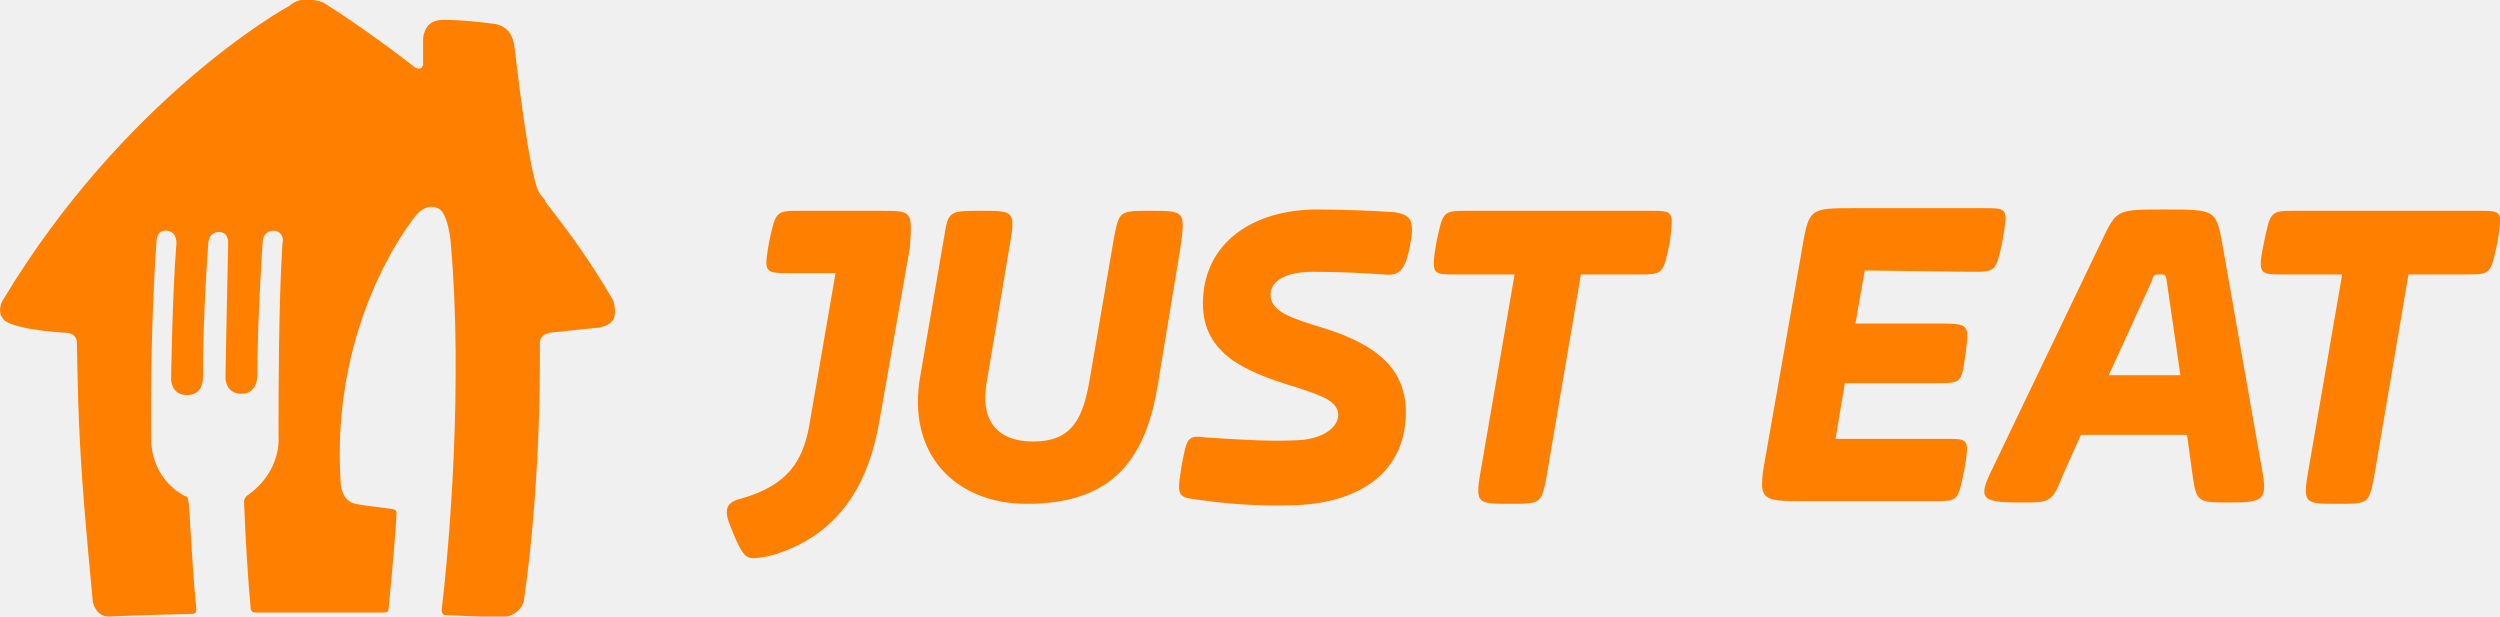
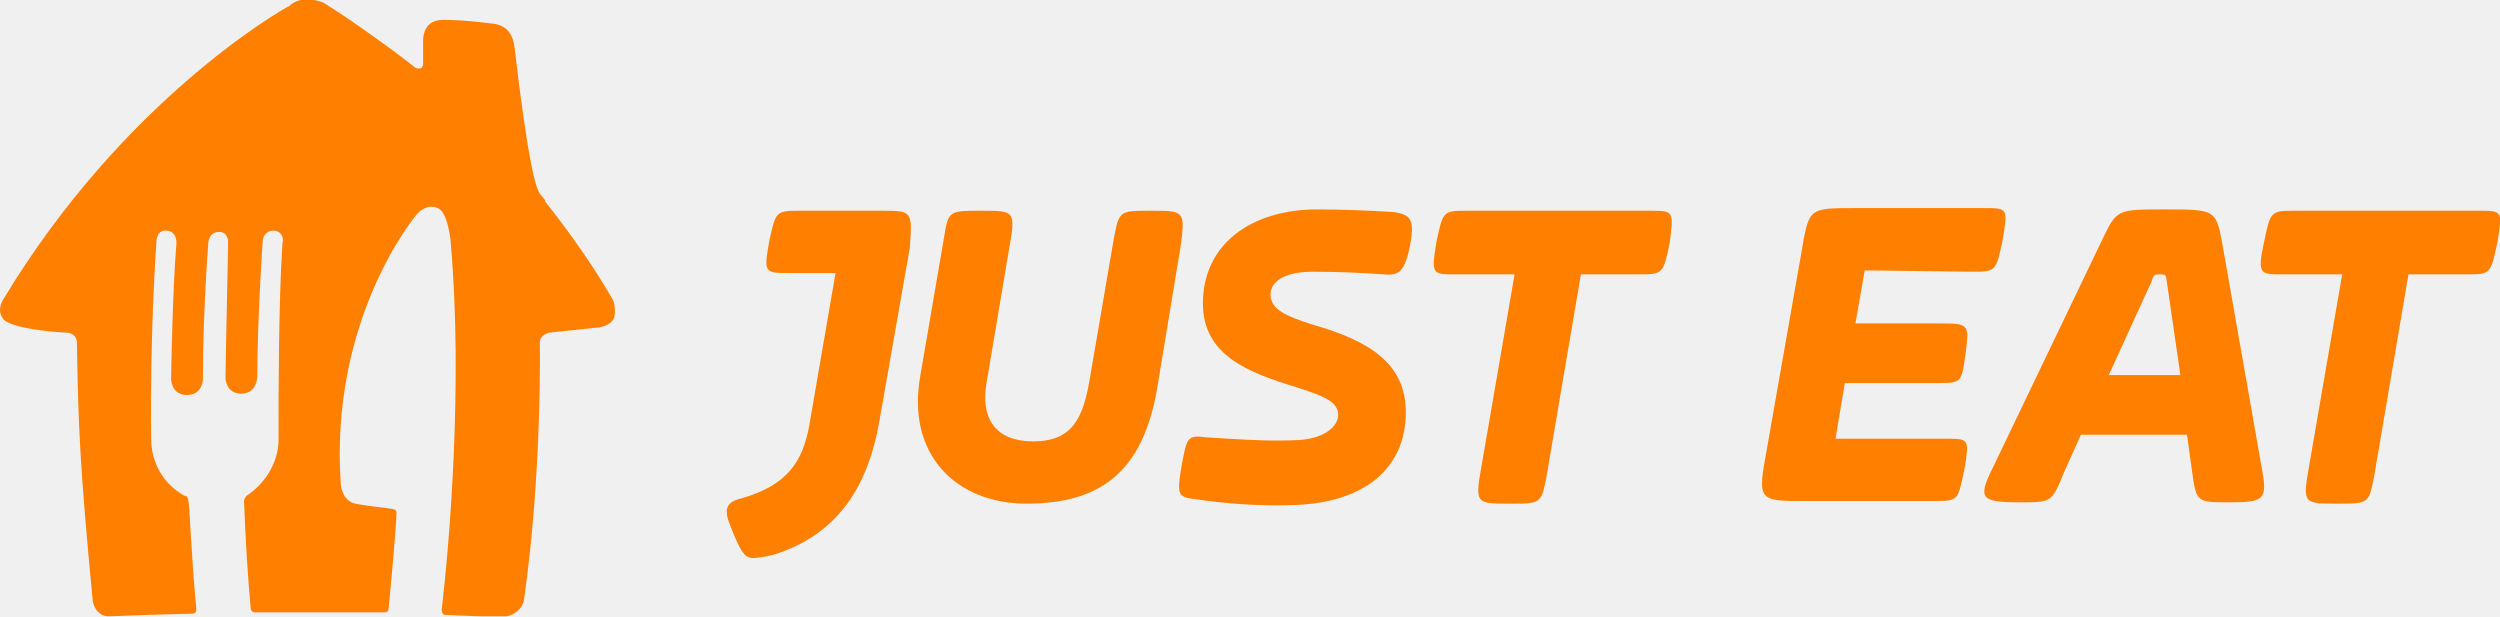
- <svg xmlns="http://www.w3.org/2000/svg" width="442" height="109" viewBox="0 0 442 109" fill="none">
+ <svg xmlns="http://www.w3.org/2000/svg" width="576" height="142" viewBox="0 0 576 142" fill="none">
  <g clip-path="url(#clip0)">
-     <path d="M108.331 52.976C104.814 46.882 100.828 41.256 96.372 35.63V35.396C96.138 35.161 95.669 34.458 95.434 34.224C93.559 31.645 91.214 10.08 90.979 8.439C90.745 6.563 90.041 4.688 87.462 4.219C85.352 3.985 82.069 3.516 78.317 3.516C76.676 3.516 75.738 4.219 75.269 5.157C75.034 5.626 74.8 6.329 74.8 7.032C74.8 9.845 74.8 11.252 74.8 11.486C74.8 11.72 74.566 11.72 74.566 11.955C74.331 12.189 73.862 12.189 73.393 11.955C71.752 10.548 62.841 3.985 57.917 0.938C57.683 0.703 57.448 0.703 57.214 0.469C55.338 -0.234 53.228 -0.469 51.586 0.703C51.352 0.703 51.352 0.938 51.352 0.938C49.476 1.875 21.807 17.815 0.703 52.742C0.703 52.742 -0.703 54.617 0.469 56.258C1.407 58.133 10.552 58.837 11.959 58.837C13.6 59.071 13.6 60.477 13.6 60.477C13.835 75.011 14.069 82.043 16.414 106.422C16.414 106.422 16.883 109 19.228 109C20.166 109 23.917 108.766 34 108.531C34.469 108.531 34.703 108.297 34.703 107.828C34.703 107.828 34.703 107.828 34.703 107.594C33.766 97.748 33.531 89.075 33.297 88.606C33.297 88.138 33.062 87.669 32.593 87.669C28.841 85.559 26.731 81.809 26.731 77.589C26.497 57.899 27.669 42.662 27.669 42.662C27.669 42.662 27.669 40.553 29.545 40.787C31.421 41.022 31.186 43.131 31.186 43.131C30.483 51.57 30.248 67.041 30.248 67.041C30.248 67.041 30.248 69.854 33.062 69.854C35.876 69.854 35.876 67.041 35.876 67.041C35.876 55.086 36.814 43.131 36.814 43.131C36.814 43.131 36.814 41.022 38.69 41.022C39.862 41.022 40.097 41.725 40.331 42.428C40.331 42.662 40.331 43.131 40.331 43.366C40.097 53.445 39.862 66.806 39.862 66.806C39.862 66.806 39.862 69.619 42.676 69.619C45.49 69.619 45.49 66.572 45.49 66.572C45.49 56.727 46.428 42.897 46.428 42.897C46.428 41.725 47.131 40.787 48.303 40.787C49.945 40.787 50.179 42.428 49.945 42.897C49.241 53.68 49.241 70.088 49.241 77.12C49.476 81.34 47.131 85.325 43.614 87.669C43.379 87.903 43.145 88.372 43.145 88.606C43.379 95.17 43.848 102.437 44.317 107.594C44.317 107.828 44.552 108.297 45.021 108.297C47.834 108.297 53.228 108.297 56.51 108.297C61.904 108.297 64.014 108.297 68 108.297C68.469 108.297 68.704 108.062 68.704 107.594C69.641 98.217 70.11 91.419 70.11 90.716C70.11 90.013 69.407 90.013 69.407 90.013C68.234 89.778 65.186 89.544 62.841 89.075C60.497 88.606 60.262 85.794 60.262 85.794C58.152 56.258 73.628 37.974 73.628 37.974C73.628 37.974 75.269 35.864 77.379 36.802C79.255 37.505 79.724 42.897 79.724 43.366C81.835 67.744 79.49 96.108 78.083 107.828C78.083 108.297 78.317 108.766 78.786 108.766C79.255 108.766 88.635 109.234 89.572 109C90.979 108.766 92.386 107.594 92.621 106.187C95.903 83.45 95.434 60.477 95.434 60.477C95.434 59.774 96.138 59.071 97.076 58.837L105.986 57.899C107.159 57.664 108.097 57.196 108.566 56.258C108.8 55.32 108.8 53.914 108.331 52.976Z" fill="#FF8000" />
-     <path d="M155.696 37.271H141.627C137.172 37.271 137.172 37.271 136 42.662C135.062 48.053 135.062 48.288 139.282 48.288H147.724L143.034 75.479C141.862 81.574 139.282 85.793 131.075 88.137C128.965 88.606 128.496 89.544 128.496 90.481C128.496 91.653 128.965 92.591 129.903 94.935C131.31 98.217 132.013 98.686 133.186 98.686C134.358 98.686 136.469 98.217 137.172 97.983C148.662 94.232 153.586 85.325 155.462 74.542L160.855 43.834C161.324 37.271 161.324 37.271 155.696 37.271Z" fill="#FF8000" />
-     <path d="M203.531 37.271C197.903 37.271 197.903 37.271 196.965 41.959L192.745 66.572C191.572 73.838 189.696 78.058 182.662 78.058C175.862 78.058 173.283 73.838 174.455 67.51L178.441 43.834C179.614 37.271 179.379 37.271 173.517 37.271C167.89 37.271 167.655 37.271 166.952 41.724L162.731 66.337C160.152 80.402 169.062 89.075 181.49 89.075C195.324 89.075 202.359 82.746 204.703 67.978L208.69 43.834C209.627 37.271 209.393 37.271 203.531 37.271Z" fill="#FF8000" />
-     <path d="M229.558 77.824C234.014 77.589 236.593 75.48 236.593 73.37C236.593 70.791 233.31 69.854 229.089 68.447C220.648 65.869 212.676 62.822 212.676 53.68C212.676 42.897 221.586 37.037 232.841 37.037C237.531 37.037 242.924 37.271 246.441 37.505C249.489 37.974 250.193 38.912 249.255 43.6C248.317 48.288 247.145 48.757 244.565 48.523C241.283 48.288 237.062 48.054 232.138 48.054C226.51 48.054 224.634 50.163 224.634 52.039C224.634 54.617 226.979 55.789 232.138 57.43C241.986 60.243 248.552 64.228 248.552 72.901C248.552 82.981 241.048 88.841 229.089 89.31C222.524 89.544 216.896 89.075 211.972 88.372C208.221 87.903 207.986 87.903 208.924 82.278C209.862 77.355 209.862 76.886 213.379 77.355C220.648 77.824 224.869 78.058 229.558 77.824Z" fill="#FF8000" />
-     <path d="M291.696 37.271H259.572C255.117 37.271 255.117 37.271 253.945 42.897C253.007 48.522 253.241 48.522 257.228 48.522H267.779L261.917 82.512C260.745 89.075 260.979 89.075 266.841 89.075C272.469 89.075 272.469 89.075 273.407 84.387L279.503 48.522H289.586C294.041 48.522 294.041 48.522 295.214 42.897C295.917 37.271 295.917 37.271 291.696 37.271Z" fill="#FF8000" />
-     <path d="M348.441 48.054C352.896 48.054 352.896 48.054 354.069 42.428C355.007 36.802 355.007 36.802 350.786 36.802H327.807C319.6 36.802 319.834 36.802 318.427 45.006L312.331 79.699C310.689 88.606 310.924 88.606 319.131 88.606H341.641C346.331 88.606 346.096 88.606 347.269 83.215C348.207 77.589 348.207 77.589 343.986 77.589H324.524L326.165 67.744H342.345C346.8 67.744 346.8 67.744 347.503 62.587C348.207 57.196 348.207 57.196 342.345 57.196H328.041L329.683 47.819L348.441 48.054Z" fill="#FF8000" />
-     <path d="M372.828 66.338L380.331 49.929C380.8 48.523 380.8 48.523 381.973 48.523C382.911 48.523 382.911 48.523 383.145 50.163L385.49 66.338H372.828ZM392.993 43.6C391.821 37.037 391.821 37.037 382.676 37.037C374.235 37.037 374.235 37.037 371.655 42.428L352.428 82.512C349.614 88.138 350.083 88.841 357.118 88.841C362.745 88.841 362.745 88.841 364.855 83.684L367.904 76.886H386.662L387.6 83.684C388.304 88.841 388.538 88.841 394.166 88.841C400.497 88.841 400.966 88.372 399.793 82.278L392.993 43.6Z" fill="#FF8000" />
-     <path d="M438.248 37.271H405.889C401.434 37.271 401.434 37.271 400.262 42.897C399.089 48.522 399.558 48.522 403.544 48.522H414.096L408.234 82.512C407.062 89.075 407.296 89.075 413.158 89.075C418.786 89.075 418.786 89.075 419.724 84.387L425.82 48.522H435.903C440.358 48.522 440.358 48.522 441.531 42.897C442.469 37.271 442.469 37.271 438.248 37.271Z" fill="#FF8000" />
+     <path d="M141.174 69.015C136.59 61.075 131.395 53.746 125.59 46.417V46.112C125.284 45.807 124.673 44.89 124.367 44.585C121.923 41.226 118.867 13.131 118.562 10.994C118.256 8.551 117.339 6.108 113.978 5.497C111.228 5.191 106.95 4.581 102.061 4.581C99.922 4.581 98.699 5.497 98.088 6.718C97.783 7.329 97.477 8.245 97.477 9.161C97.477 12.826 97.477 14.658 97.477 14.963C97.477 15.269 97.172 15.269 97.172 15.574C96.866 15.88 96.255 15.88 95.644 15.574C93.505 13.742 81.893 5.191 75.476 1.222C75.171 0.916 74.865 0.916 74.559 0.611C72.115 -0.305 69.365 -0.611 67.226 0.916C66.92 0.916 66.92 1.222 66.92 1.222C64.476 2.443 28.418 23.209 0.917 68.71C0.917 68.71 -0.916 71.153 0.611 73.29C1.834 75.733 13.751 76.65 15.584 76.65C17.723 76.955 17.723 78.787 17.723 78.787C18.029 97.721 18.334 106.882 21.39 138.641C21.39 138.641 22.001 142 25.057 142C26.279 142 31.168 141.695 44.308 141.389C44.919 141.389 45.225 141.084 45.225 140.473C45.225 140.473 45.225 140.473 45.225 140.168C44.002 127.342 43.697 116.043 43.391 115.432C43.391 114.822 43.086 114.211 42.474 114.211C37.585 111.462 34.835 106.576 34.835 101.08C34.53 75.428 36.057 55.579 36.057 55.579C36.057 55.579 36.057 52.83 38.502 53.136C40.947 53.441 40.641 56.189 40.641 56.189C39.724 67.183 39.419 87.338 39.419 87.338C39.419 87.338 39.419 91.002 43.086 91.002C46.752 91.002 46.752 87.338 46.752 87.338C46.752 71.763 47.975 56.189 47.975 56.189C47.975 56.189 47.975 53.441 50.419 53.441C51.947 53.441 52.253 54.357 52.558 55.273C52.558 55.579 52.558 56.189 52.558 56.495C52.253 69.626 51.947 87.032 51.947 87.032C51.947 87.032 51.947 90.697 55.614 90.697C59.281 90.697 59.281 86.727 59.281 86.727C59.281 73.901 60.503 55.884 60.503 55.884C60.503 54.357 61.42 53.136 62.948 53.136C65.087 53.136 65.392 55.273 65.087 55.884C64.17 69.931 64.17 91.308 64.17 100.469C64.476 105.966 61.42 111.157 56.836 114.211C56.531 114.516 56.225 115.127 56.225 115.432C56.531 123.983 57.142 133.45 57.753 140.168C57.753 140.473 58.059 141.084 58.67 141.084C62.337 141.084 69.365 141.084 73.643 141.084C80.671 141.084 83.421 141.084 88.616 141.084C89.227 141.084 89.532 140.779 89.532 140.168C90.755 127.953 91.366 119.097 91.366 118.181C91.366 117.265 90.449 117.265 90.449 117.265C88.921 116.959 84.949 116.654 81.893 116.043C78.837 115.432 78.532 111.768 78.532 111.768C75.782 73.29 95.949 49.471 95.949 49.471C95.949 49.471 98.088 46.723 100.838 47.944C103.283 48.86 103.894 55.884 103.894 56.495C106.644 88.254 103.589 125.204 101.755 140.473C101.755 141.084 102.061 141.695 102.672 141.695C103.283 141.695 115.506 142.305 116.728 142C118.562 141.695 120.395 140.168 120.701 138.336C124.978 108.714 124.367 78.787 124.367 78.787C124.367 77.871 125.284 76.955 126.506 76.65L138.118 75.428C139.646 75.123 140.868 74.512 141.479 73.29C141.785 72.069 141.785 70.237 141.174 69.015Z" fill="#FF8000" />
+     <path d="M202.898 48.555H184.564C178.758 48.555 178.758 48.555 177.23 55.578C176.008 62.602 176.008 62.907 181.508 62.907H192.509L186.398 98.331C184.87 106.271 181.508 111.768 170.813 114.821C168.063 115.432 167.452 116.654 167.452 117.875C167.452 119.402 168.063 120.624 169.286 123.677C171.119 127.953 172.036 128.563 173.564 128.563C175.091 128.563 177.842 127.953 178.758 127.647C193.731 122.761 200.148 111.157 202.593 97.109L209.621 57.105C210.232 48.555 210.232 48.555 202.898 48.555Z" fill="#FF8000" />
+     <path d="M265.235 48.555C257.901 48.555 257.901 48.555 256.679 54.662L251.179 86.727C249.651 96.193 247.207 101.69 238.039 101.69C229.178 101.69 225.817 96.193 227.344 87.948L232.539 57.105C234.067 48.555 233.761 48.555 226.122 48.555C218.788 48.555 218.483 48.555 217.566 54.357L212.066 86.421C208.705 104.744 220.316 116.043 236.512 116.043C254.54 116.043 263.707 107.798 266.763 88.559L271.958 57.105C273.18 48.555 272.874 48.555 265.235 48.555Z" fill="#FF8000" />
+     <path d="M299.153 101.385C304.959 101.08 308.32 98.331 308.32 95.583C308.32 92.224 304.042 91.002 298.542 89.17C287.542 85.811 277.152 81.841 277.152 69.931C277.152 55.884 288.764 48.249 303.431 48.249C309.543 48.249 316.571 48.555 321.154 48.86C325.127 49.471 326.043 50.693 324.821 56.8C323.599 62.908 322.071 63.518 318.71 63.213C314.432 62.908 308.931 62.602 302.514 62.602C295.181 62.602 292.736 65.351 292.736 67.794C292.736 71.153 295.792 72.68 302.514 74.817C315.348 78.482 323.904 83.673 323.904 94.972C323.904 108.103 314.126 115.738 298.542 116.348C289.986 116.654 282.652 116.043 276.235 115.127C271.346 114.516 271.041 114.516 272.263 107.187C273.485 100.774 273.485 100.163 278.069 100.774C287.542 101.385 293.042 101.69 299.153 101.385Z" fill="#FF8000" />
+     <path d="M380.13 48.555H338.266C332.461 48.555 332.461 48.555 330.933 55.884C329.71 63.213 330.016 63.213 335.211 63.213H348.961L341.322 107.492C339.794 116.043 340.1 116.043 347.739 116.043C355.073 116.043 355.073 116.043 356.295 109.935L364.24 63.213H377.379C383.185 63.213 383.185 63.213 384.713 55.884C385.63 48.555 385.63 48.555 380.13 48.555Z" fill="#FF8000" />
+     <path d="M454.077 62.602C459.883 62.602 459.883 62.602 461.411 55.273C462.633 47.944 462.633 47.944 457.133 47.944H427.187C416.492 47.944 416.798 47.944 414.964 58.632L407.02 103.828C404.881 115.432 405.186 115.432 415.881 115.432H445.216C451.327 115.432 451.022 115.432 452.55 108.409C453.772 101.08 453.772 101.08 448.272 101.08H422.909L425.048 88.254H446.133C451.938 88.254 451.938 88.254 452.855 81.535C453.772 74.512 453.772 74.512 446.133 74.512H427.493L429.632 62.297L454.077 62.602Z" fill="#FF8000" />
+     <path d="M485.857 86.421L495.636 65.045C496.247 63.213 496.247 63.213 497.775 63.213C498.997 63.213 498.997 63.213 499.302 65.351L502.358 86.421H485.857ZM512.136 56.8C510.608 48.249 510.608 48.249 498.691 48.249C487.691 48.249 487.691 48.249 484.329 55.273L459.273 107.493C455.606 114.822 456.217 115.738 465.384 115.738C472.718 115.738 472.718 115.738 475.468 109.019L479.44 100.163H503.886L505.108 109.019C506.025 115.738 506.331 115.738 513.664 115.738C521.915 115.738 522.526 115.127 520.998 107.187L512.136 56.8Z" fill="#FF8000" />
+     <path d="M571.111 48.555H528.942C523.136 48.555 523.136 48.555 521.608 55.884C520.08 63.213 520.691 63.213 525.886 63.213H539.637L531.998 107.492C530.47 116.043 530.775 116.043 538.415 116.043C545.748 116.043 545.748 116.043 546.97 109.935L554.915 63.213H568.055C573.861 63.213 573.861 63.213 575.389 55.884C576.611 48.555 576.611 48.555 571.111 48.555Z" fill="#FF8000" />
  </g>
  <defs>
    <clipPath id="clip0">
-       <rect width="442" height="109" fill="white" />
+       <rect width="576" height="142" fill="white" />
    </clipPath>
  </defs>
</svg>
